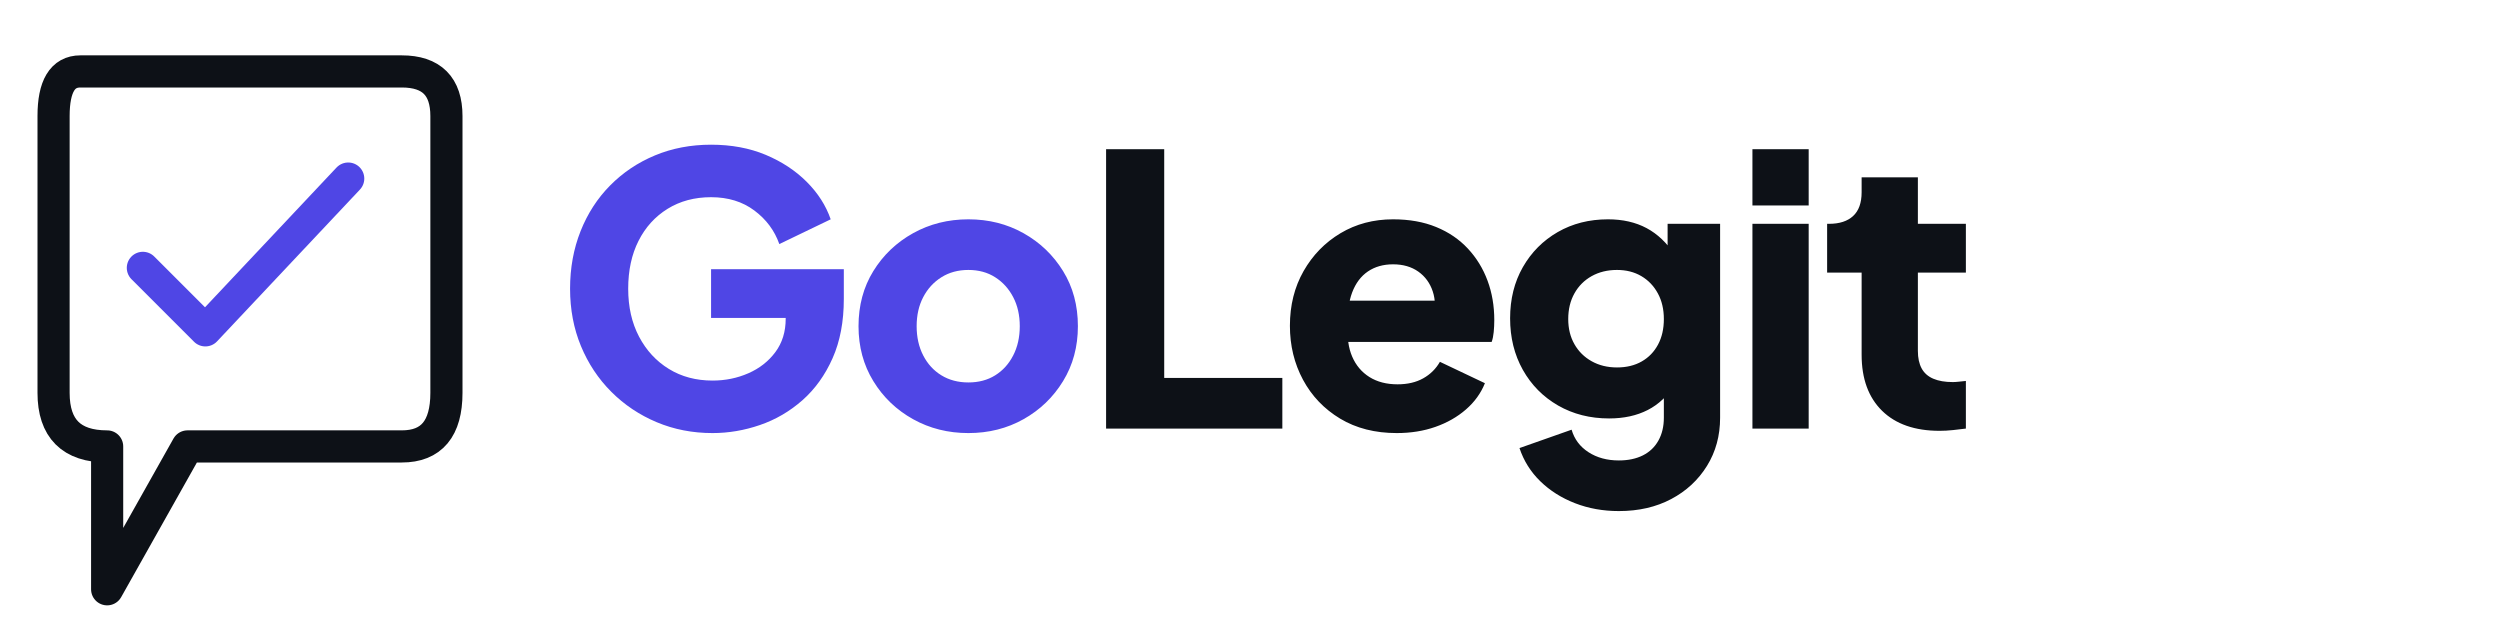
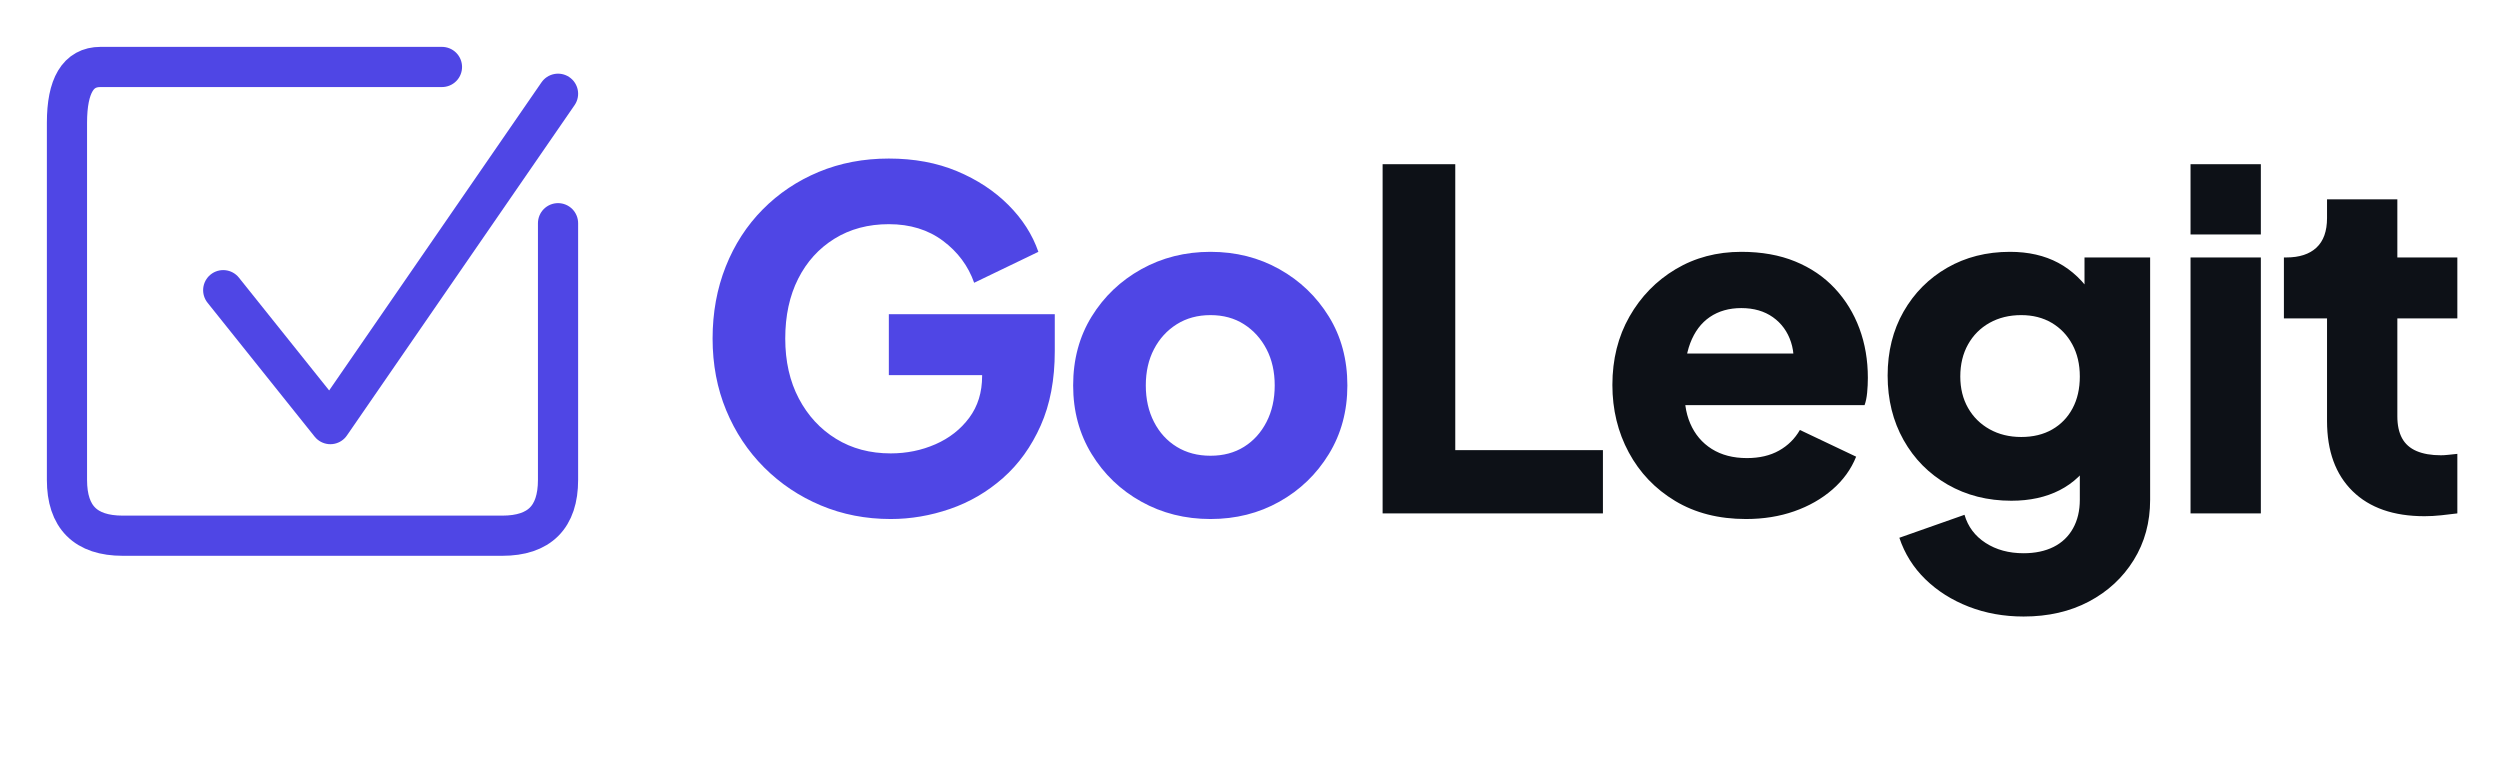
- <svg xmlns="http://www.w3.org/2000/svg" width="560" height="140" viewBox="0 0 140 35">
-   <path fill="none" stroke="#0d1117" stroke-width="1.8" stroke-linecap="round" stroke-linejoin="round" d="       M4.5,4 H22.5 Q25,4 25,6.5       V22 Q25,25 22.5,25       H10.5 L6,33       V25 Q3,25 3,22       V6.5 Q3,4 4.5,4 Z     " />
-   <polyline fill="none" stroke="#4f46e5" stroke-width="1.8" stroke-linecap="round" stroke-linejoin="round" points="8,15 11.5,18.5 19.5,10" />
+ <svg xmlns="http://www.w3.org/2000/svg" width="448" height="136" viewBox="0 1 112 34">
+   <path fill="none" stroke="#4f46e5" stroke-width="1.8" stroke-linecap="round" stroke-linejoin="round" d="M19.8,4 H4.5 Q3,4 3,6.5 V22.5 Q3,25 5.5,25 H22.5 Q25,25 25,22.5 V11" />
+   <polyline fill="none" stroke="#4f46e5" stroke-width="1.8" stroke-linecap="round" stroke-linejoin="round" points="10,14 14.8,20 25,5.2" />
  <path fill="#4f46e5" d="M39.904 24.252Q38.224 24.252 36.775 23.643Q35.326 23.034 34.234 21.942Q33.142 20.85 32.533 19.38Q31.924 17.91 31.924 16.167Q31.924 14.424 32.512 12.944Q33.1 11.463 34.171 10.382Q35.242 9.3 36.681 8.701Q38.119 8.103 39.82 8.103Q41.521 8.103 42.876 8.67Q44.23 9.237 45.175 10.182Q46.12 11.127 46.519 12.282L43.642 13.668Q43.243 12.534 42.245 11.789Q41.248 11.043 39.82 11.043Q38.434 11.043 37.384 11.694Q36.334 12.345 35.757 13.489Q35.179 14.634 35.179 16.167Q35.179 17.7 35.788 18.855Q36.397 20.01 37.458 20.661Q38.518 21.312 39.904 21.312Q40.975 21.312 41.91 20.902Q42.844 20.493 43.422 19.716Q43.999 18.939 43.999 17.847V16.545L45.49 17.805H39.82V15.075H47.254V16.734Q47.254 18.645 46.624 20.062Q45.994 21.48 44.934 22.415Q43.873 23.349 42.56 23.8Q41.248 24.252 39.904 24.252ZM54.23 24.252Q52.529 24.252 51.133 23.475Q49.736 22.698 48.907 21.343Q48.077 19.989 48.077 18.267Q48.077 16.524 48.907 15.18Q49.736 13.836 51.133 13.059Q52.529 12.282 54.23 12.282Q55.931 12.282 57.317 13.059Q58.703 13.836 59.532 15.18Q60.362 16.524 60.362 18.267Q60.362 19.989 59.532 21.343Q58.703 22.698 57.317 23.475Q55.931 24.252 54.23 24.252ZM54.23 21.417Q55.091 21.417 55.731 21.018Q56.372 20.619 56.739 19.905Q57.107 19.191 57.107 18.267Q57.107 17.343 56.739 16.64Q56.372 15.936 55.731 15.527Q55.091 15.117 54.23 15.117Q53.369 15.117 52.718 15.527Q52.067 15.936 51.7 16.64Q51.332 17.343 51.332 18.267Q51.332 19.191 51.7 19.905Q52.067 20.619 52.718 21.018Q53.369 21.417 54.23 21.417Z" />
  <path fill="#0d1117" d="M61.941 24V8.355H65.196V21.165H71.811V24ZM78.22 24.252Q76.393 24.252 75.049 23.444Q73.705 22.635 72.97 21.27Q72.235 19.905 72.235 18.246Q72.235 16.524 73.001 15.18Q73.768 13.836 75.07 13.059Q76.372 12.282 78.01 12.282Q79.375 12.282 80.425 12.713Q81.475 13.143 82.2 13.92Q82.924 14.697 83.302 15.716Q83.68 16.734 83.68 17.931Q83.68 18.267 83.648 18.593Q83.617 18.918 83.533 19.149H74.944V16.839H81.748L80.257 17.931Q80.467 17.028 80.236 16.325Q80.005 15.621 79.427 15.211Q78.85 14.802 78.01 14.802Q77.191 14.802 76.603 15.201Q76.015 15.6 75.721 16.377Q75.427 17.154 75.49 18.267Q75.406 19.233 75.721 19.968Q76.036 20.703 76.687 21.113Q77.338 21.522 78.262 21.522Q79.102 21.522 79.701 21.186Q80.299 20.85 80.635 20.262L83.155 21.459Q82.819 22.299 82.094 22.929Q81.37 23.559 80.383 23.905Q79.396 24.252 78.22 24.252ZM90.656 28.62Q89.333 28.62 88.199 28.179Q87.065 27.738 86.257 26.951Q85.448 26.163 85.091 25.092L88.01 24.063Q88.241 24.861 88.955 25.323Q89.669 25.785 90.656 25.785Q91.433 25.785 92 25.502Q92.567 25.218 92.871 24.672Q93.176 24.126 93.176 23.391V20.766L93.785 21.522Q93.197 22.488 92.273 22.96Q91.349 23.433 90.11 23.433Q88.514 23.433 87.254 22.709Q85.994 21.984 85.28 20.713Q84.566 19.443 84.566 17.826Q84.566 16.209 85.28 14.96Q85.994 13.71 87.233 12.996Q88.472 12.282 90.047 12.282Q91.286 12.282 92.21 12.775Q93.134 13.269 93.785 14.277L93.386 15.033V12.534H96.326V23.391Q96.326 24.903 95.591 26.09Q94.856 27.276 93.585 27.948Q92.315 28.62 90.656 28.62ZM90.551 20.577Q91.349 20.577 91.937 20.241Q92.525 19.905 92.85 19.296Q93.176 18.687 93.176 17.868Q93.176 17.049 92.84 16.43Q92.504 15.81 91.916 15.463Q91.328 15.117 90.551 15.117Q89.753 15.117 89.133 15.463Q88.514 15.81 88.168 16.43Q87.821 17.049 87.821 17.868Q87.821 18.666 88.168 19.275Q88.514 19.884 89.133 20.23Q89.753 20.577 90.551 20.577ZM98.136 24V12.534H101.286V24ZM98.136 11.505V8.355H101.286V11.505ZM108.619 24.126Q106.54 24.126 105.395 23.003Q104.251 21.879 104.251 19.863V15.264H102.319V12.534H102.424Q103.306 12.534 103.778 12.093Q104.251 11.652 104.251 10.77V9.93H107.401V12.534H110.089V15.264H107.401V19.653Q107.401 20.241 107.611 20.63Q107.821 21.018 108.262 21.207Q108.703 21.396 109.354 21.396Q109.501 21.396 109.69 21.375Q109.879 21.354 110.089 21.333V24Q109.774 24.042 109.375 24.084Q108.976 24.126 108.619 24.126Z" />
</svg>
